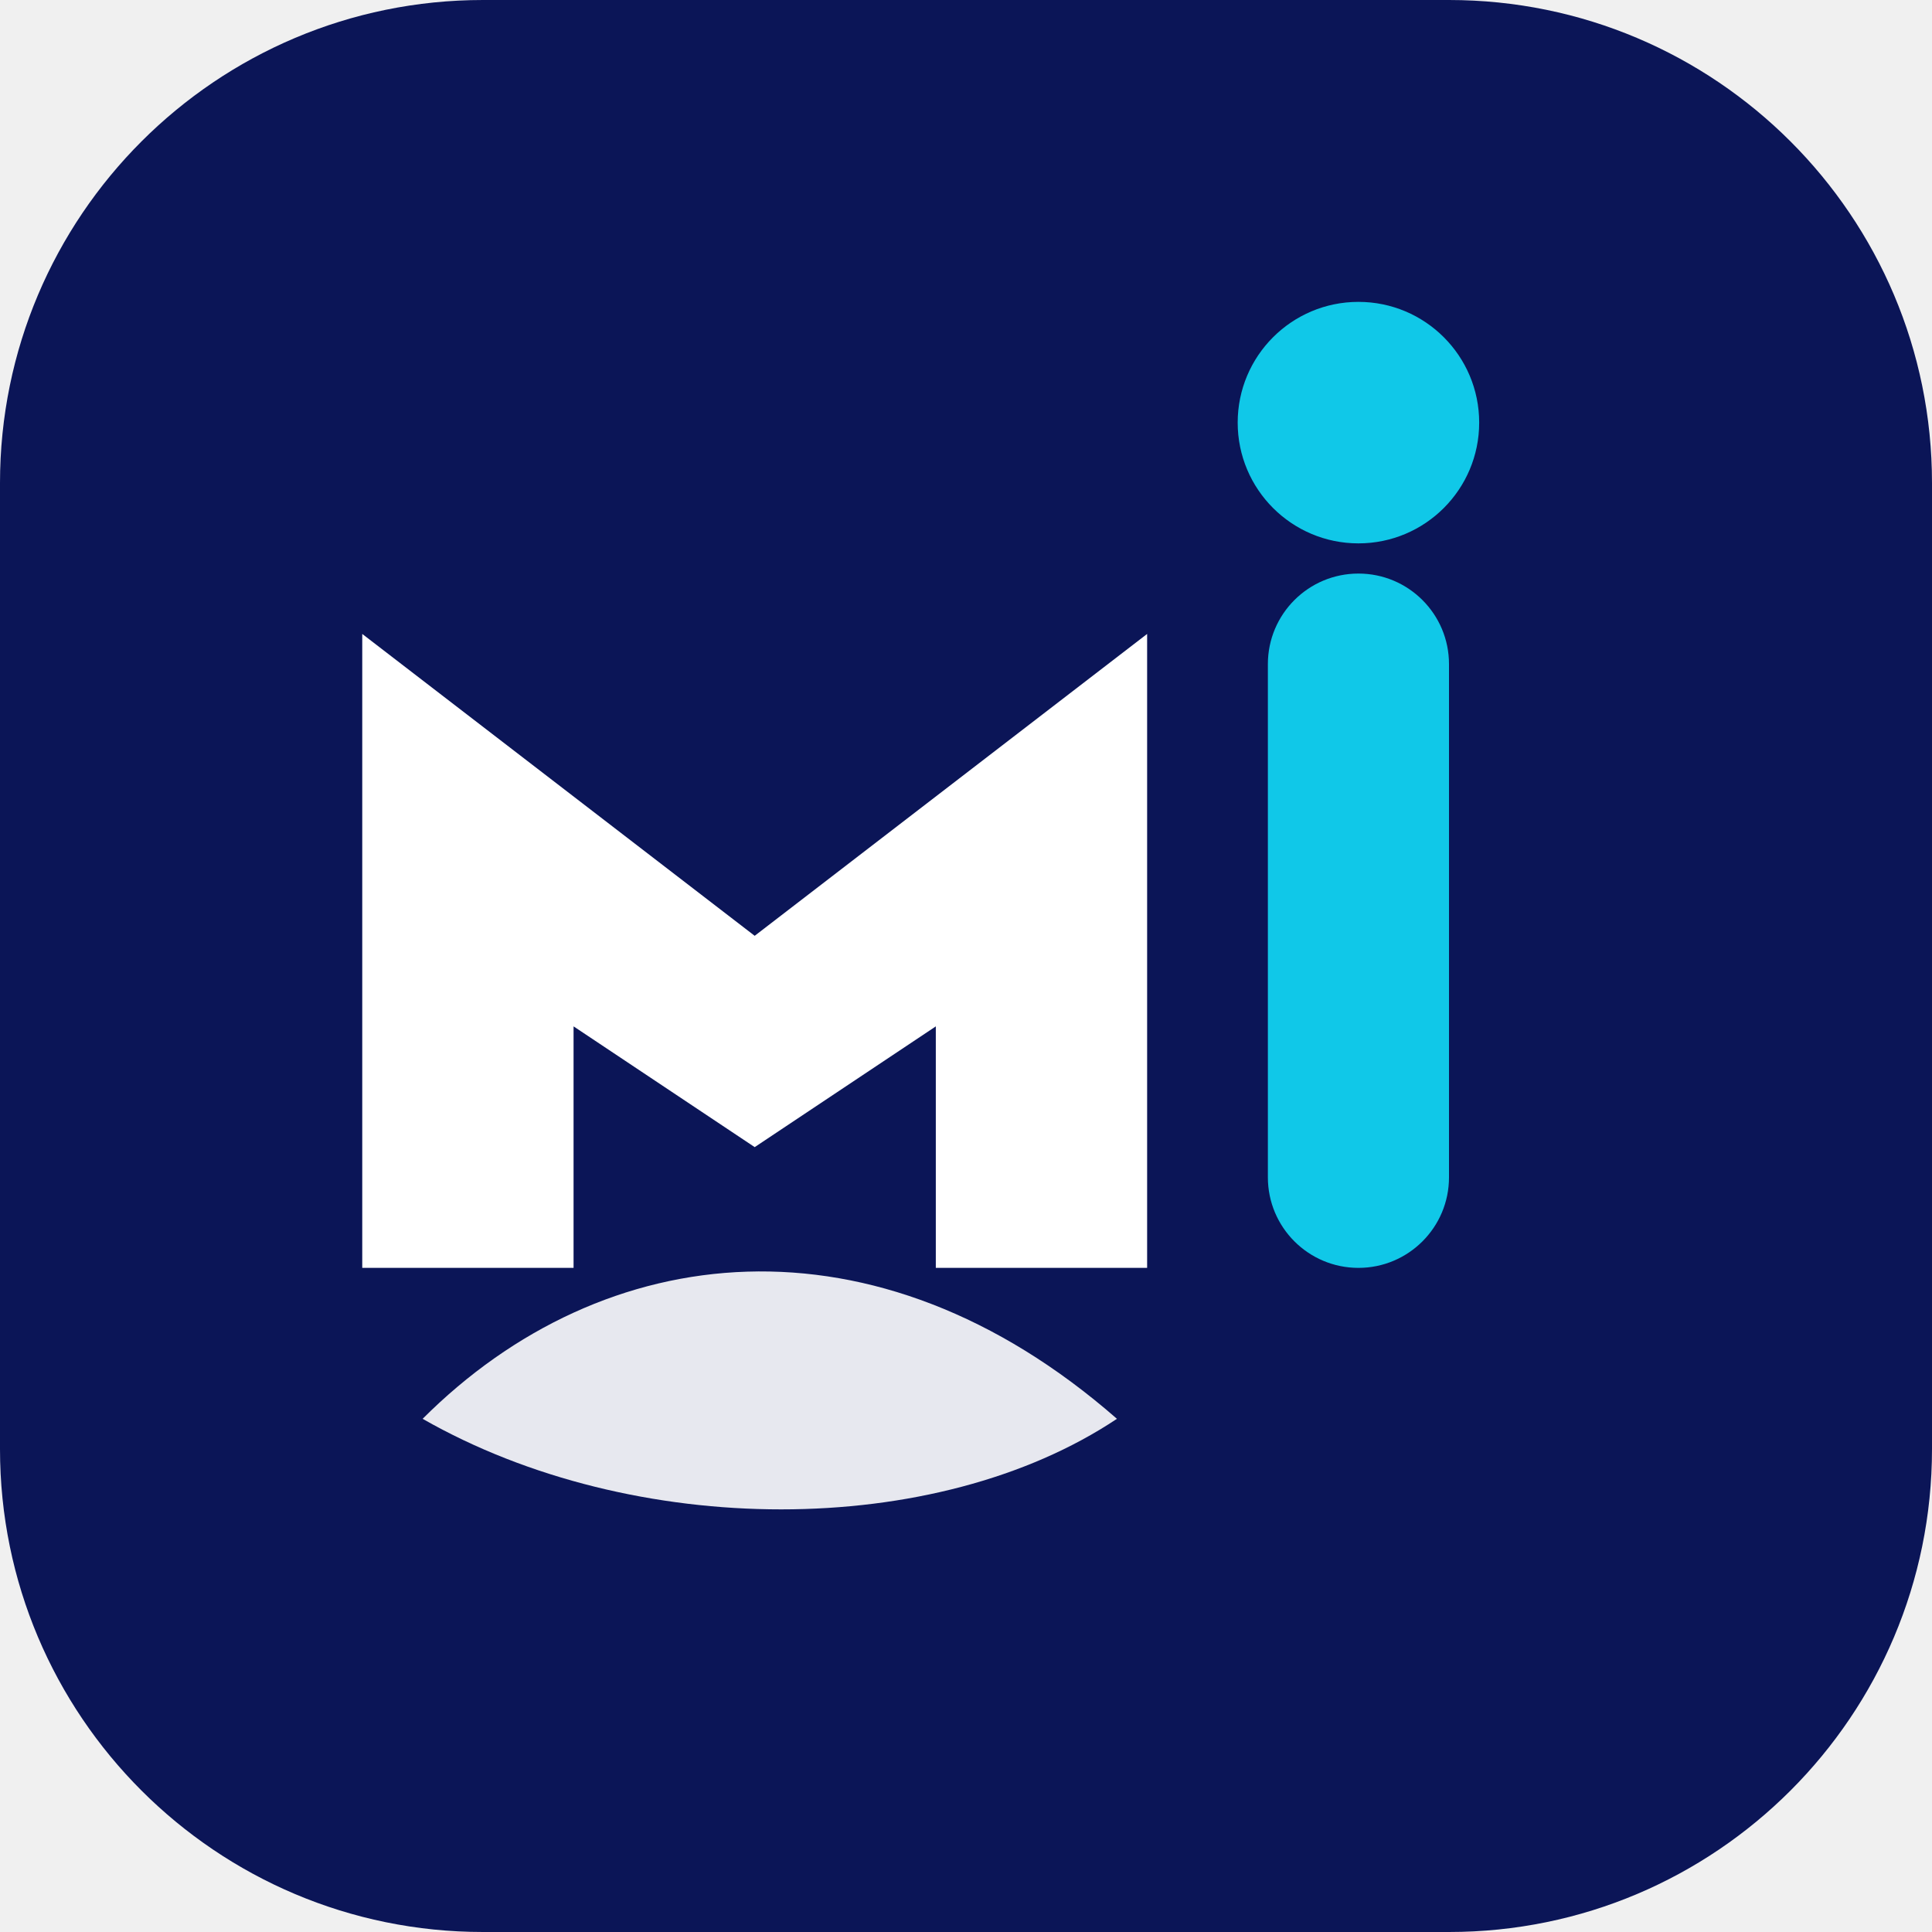
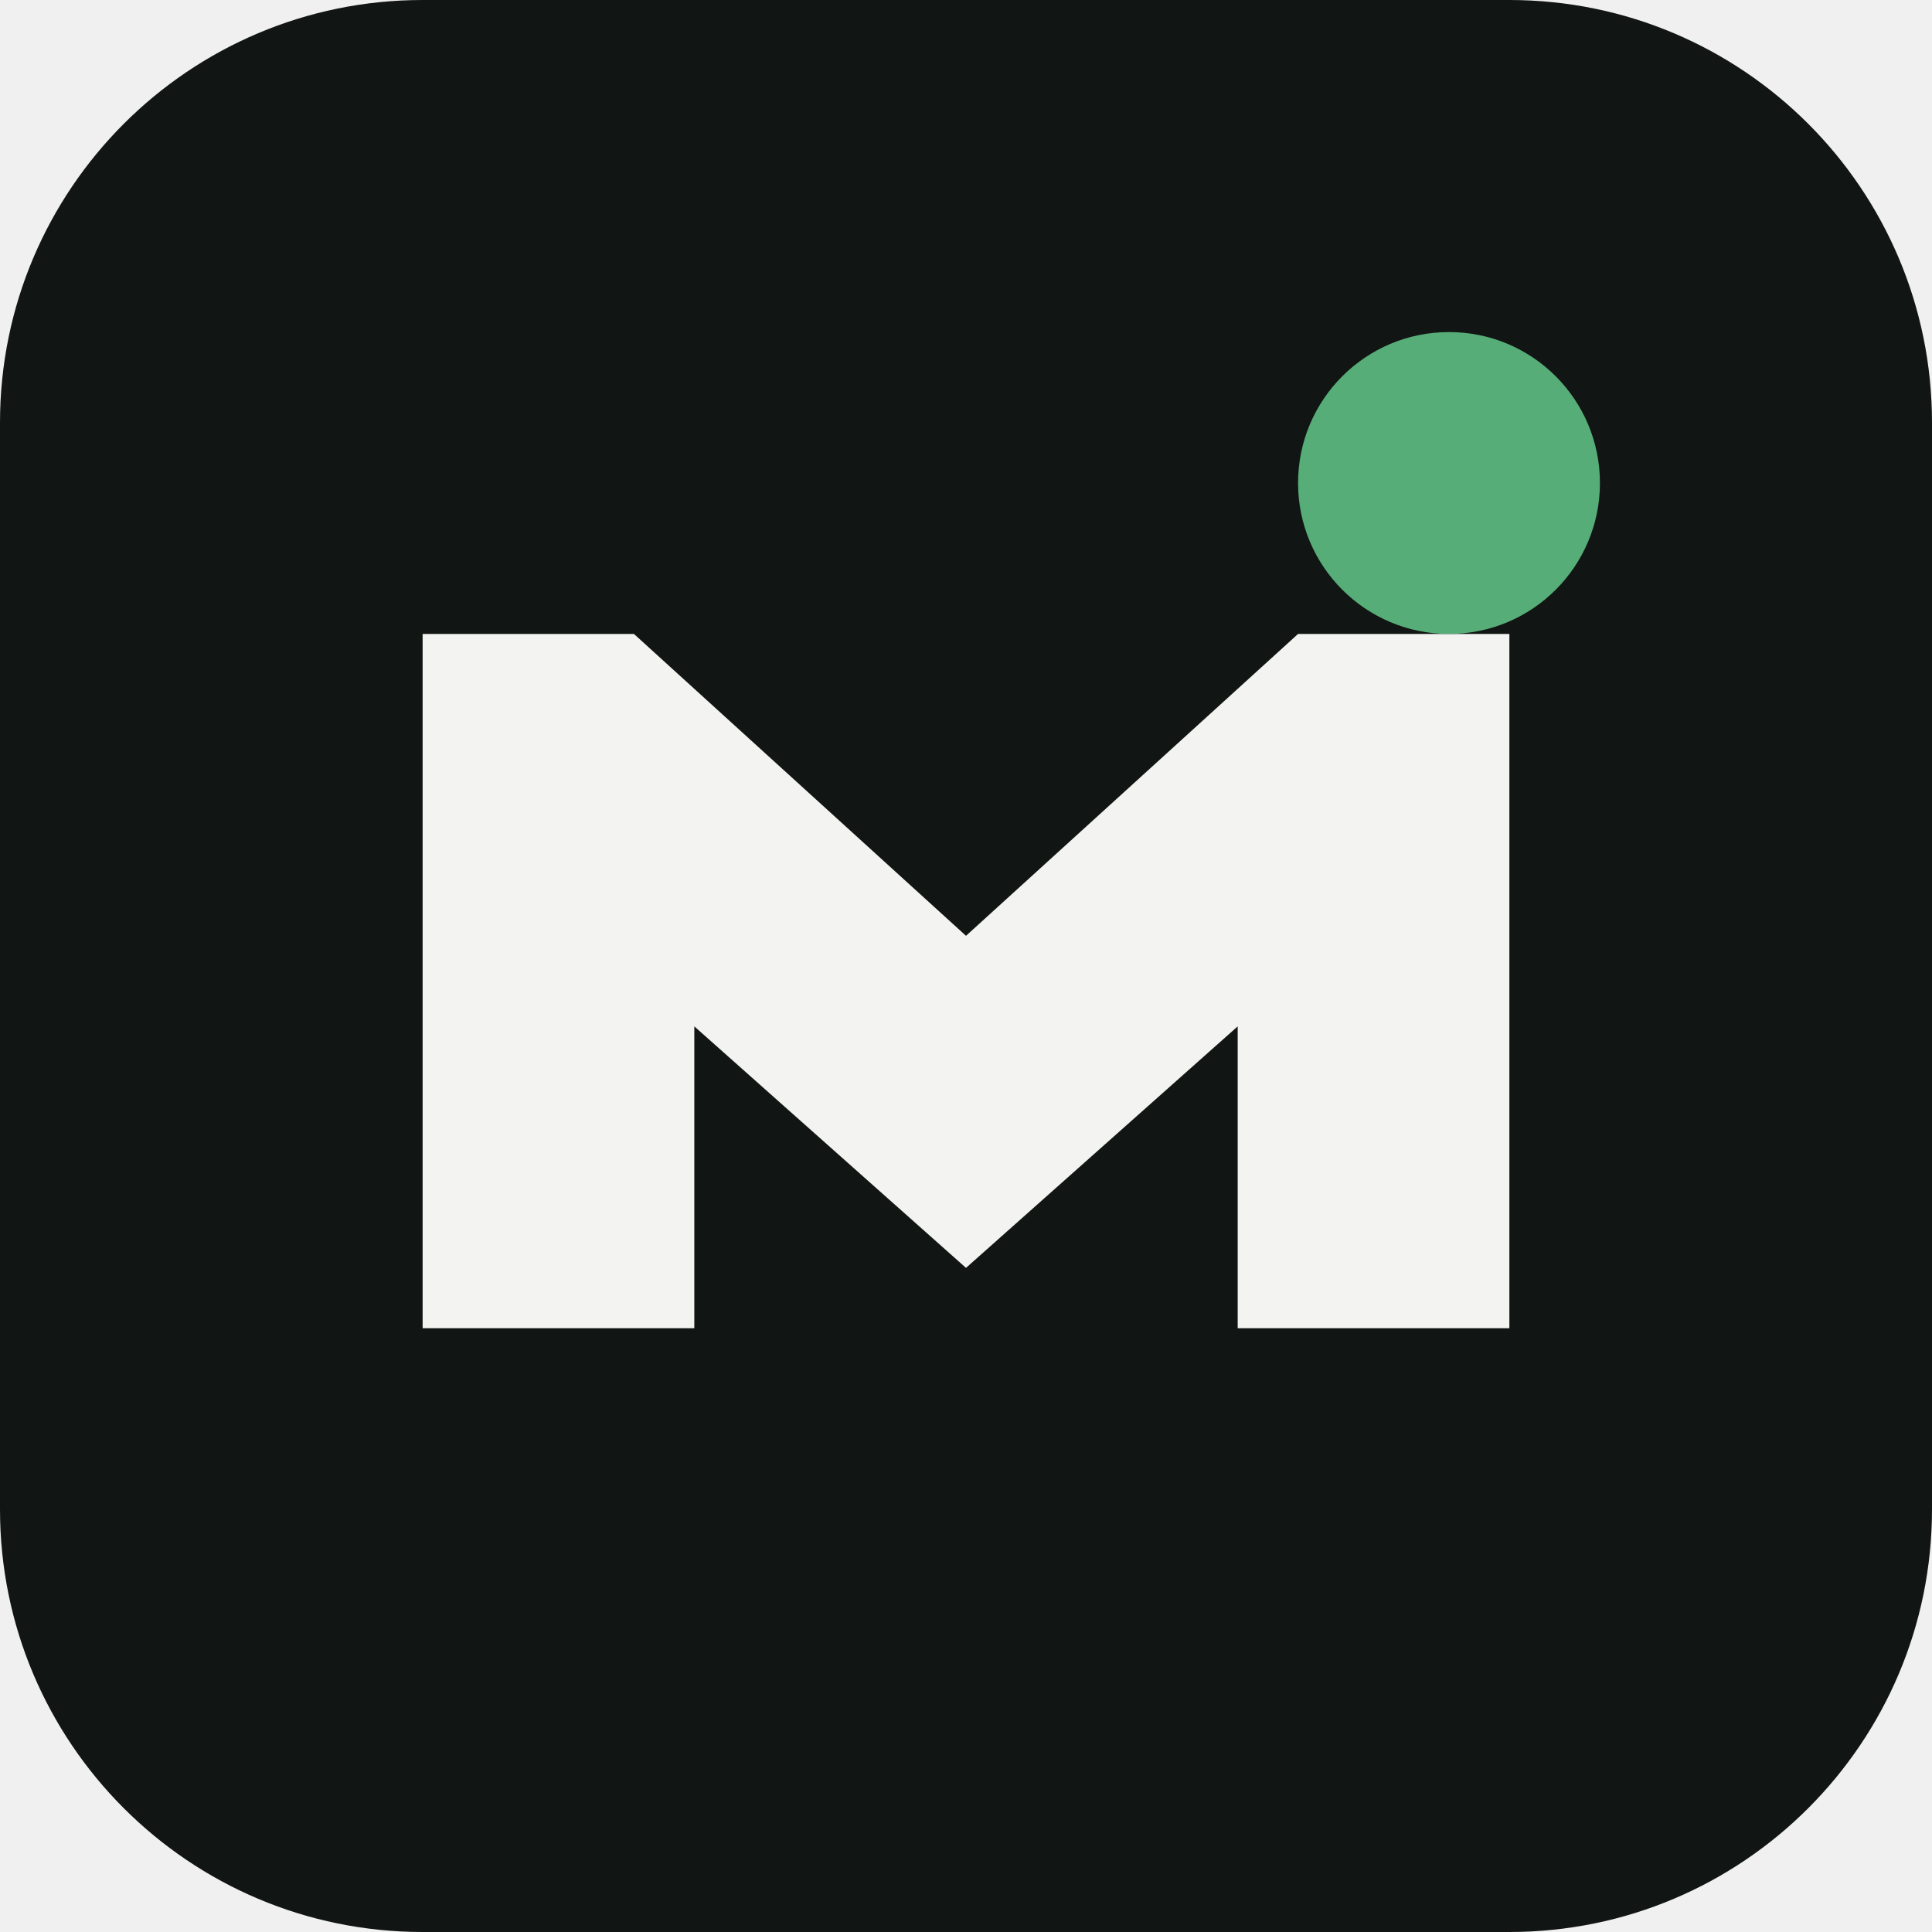
<svg xmlns="http://www.w3.org/2000/svg" width="64" height="64" viewBox="0 0 64 64" fill="none">
-   <rect width="64" height="64" rx="16" fill="#0B1557" />
-   <path d="M12 21L25 31L38 21V42H31V34L25 38L19 34V42H12V21Z" fill="#FFFFFF" />
-   <rect x="42" y="19" width="6" height="23" rx="3" fill="#10C8E8" />
-   <circle cx="45" cy="14" r="4" fill="#10C8E8" />
-   <path d="M14 47C20 41 29 40 37 47C31 51 21 51 14 47Z" fill="#FFFFFF" opacity="0.9" />
+   <rect width="64" height="64" rx="14" fill="#111513" />
+   <path d="M14 44V21H21L32 31L43 21H50V44H41V34L32 42L23 34V44H14Z" fill="#F3F4F1" />
+   <circle cx="48" cy="16" r="5" fill="#57AD78" />
</svg>
